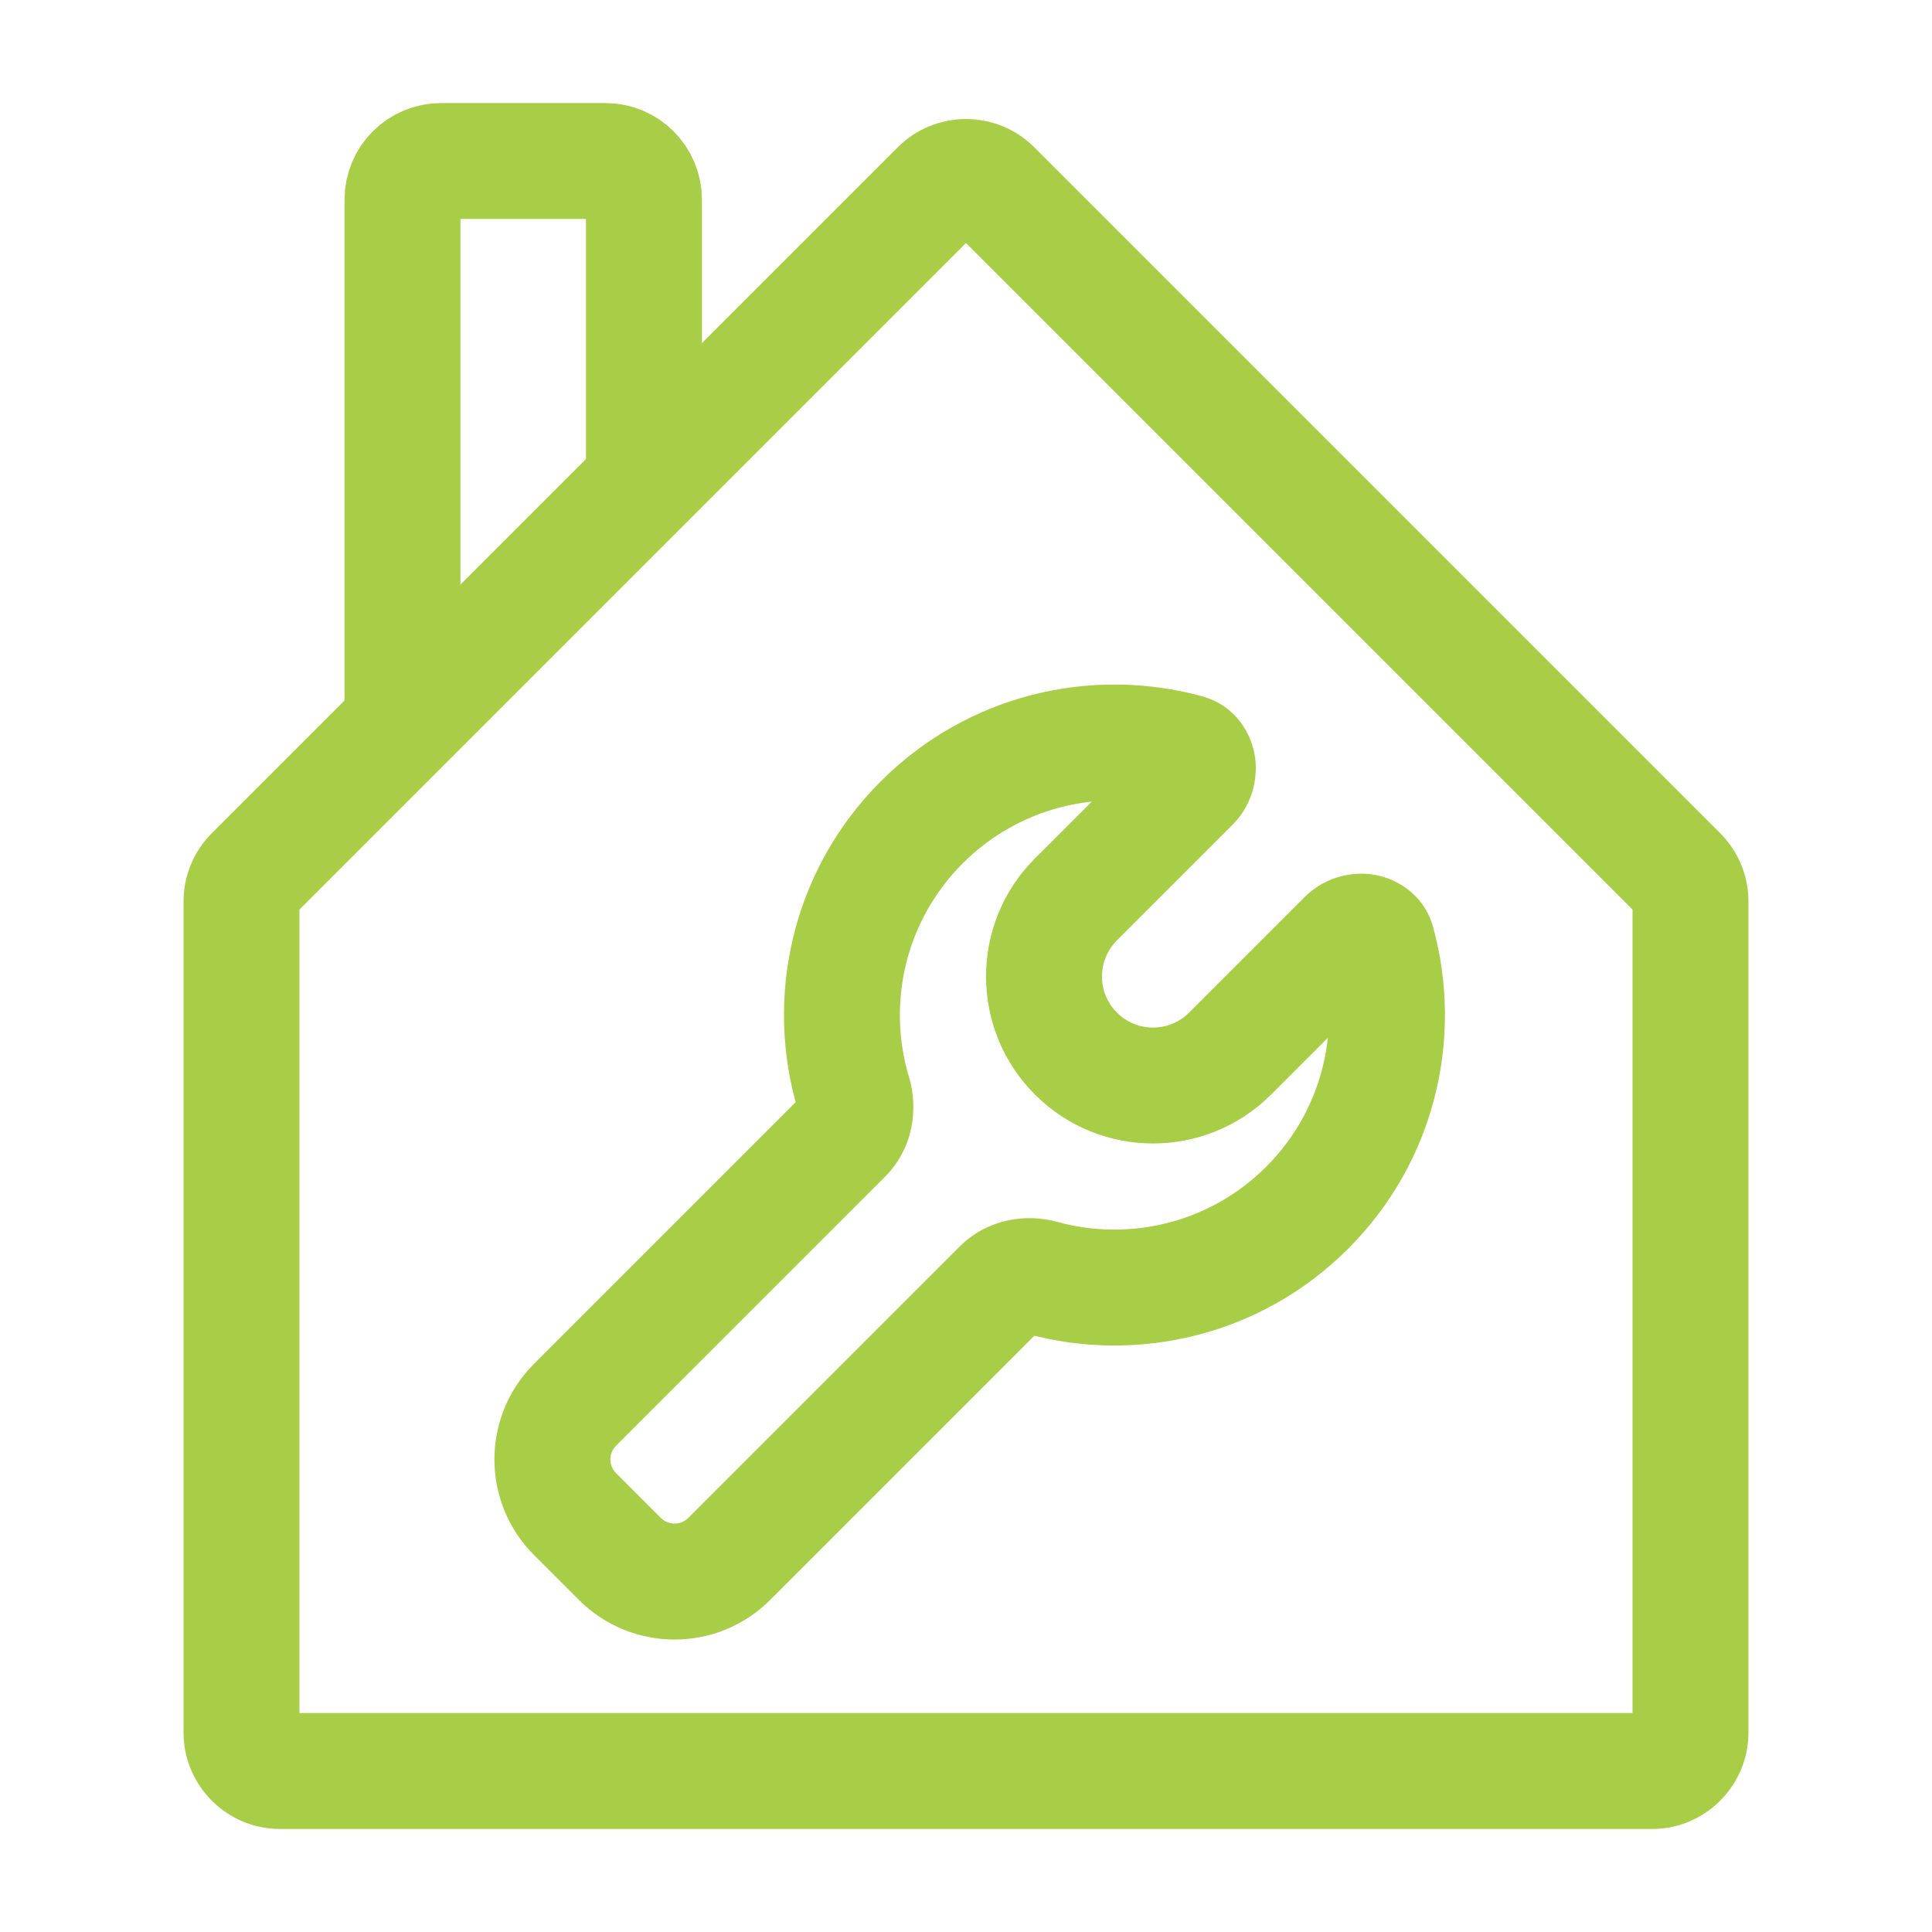
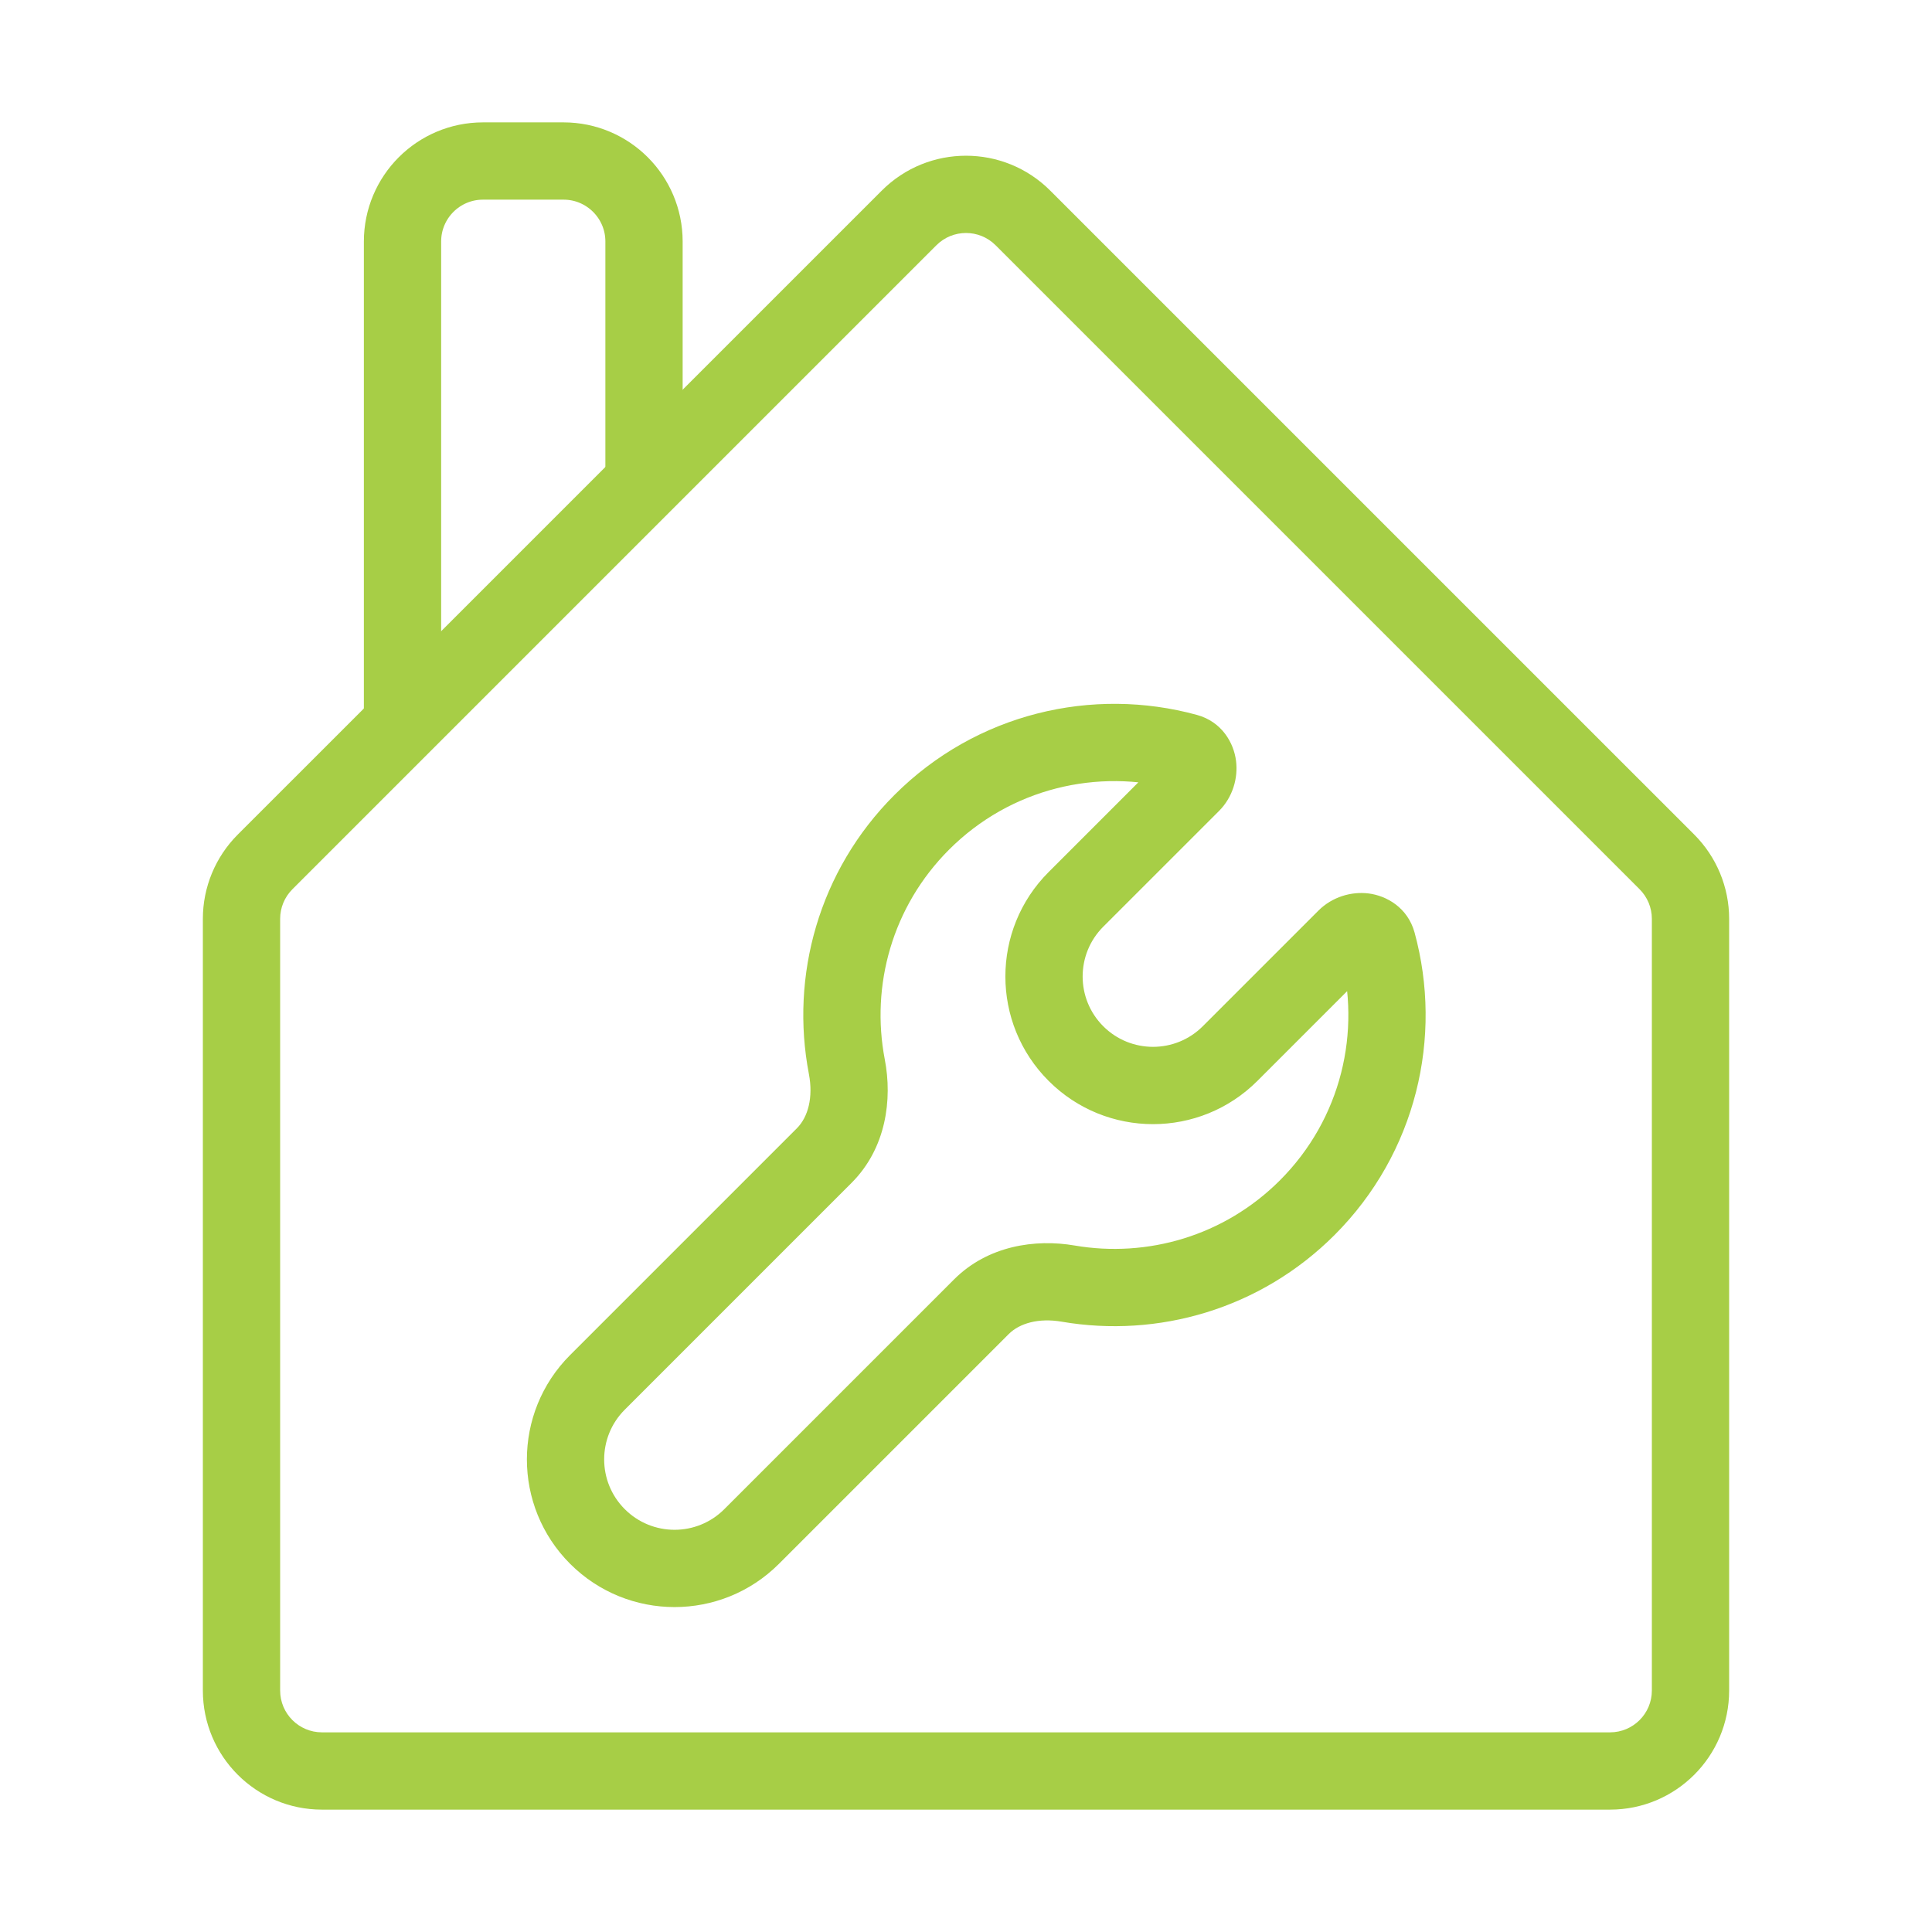
<svg xmlns="http://www.w3.org/2000/svg" width="50" height="50" viewBox="0 0 50 50" fill="none">
  <rect width="50" height="50" fill="white" />
-   <rect x="10.416" y="4.167" width="6.25" height="20.833" rx="1" stroke="#A7CE46" stroke-width="3" stroke-linecap="round" />
-   <path d="M6.25 23.331C6.25 23.066 6.355 22.811 6.543 22.624L24.293 4.874C24.683 4.483 25.317 4.483 25.707 4.874L43.457 22.624C43.645 22.811 43.75 23.066 43.75 23.331V44.834C43.75 45.386 43.302 45.834 42.75 45.834H7.25C6.698 45.834 6.25 45.386 6.25 44.834V23.331Z" fill="white" />
-   <path d="M6.543 22.624L7.604 23.685L7.604 23.685L6.543 22.624ZM24.293 4.874L25.354 5.935L25.354 5.935L24.293 4.874ZM25.707 4.874L26.768 3.813L26.768 3.813L25.707 4.874ZM43.457 22.624L44.518 21.563L44.518 21.563L43.457 22.624ZM7.75 23.331C7.75 23.464 7.697 23.591 7.604 23.685L5.482 21.563C5.013 22.032 4.75 22.668 4.75 23.331H7.75ZM7.604 23.685L25.354 5.935L23.232 3.813L5.482 21.563L7.604 23.685ZM25.354 5.935C25.158 6.13 24.842 6.13 24.646 5.935L26.768 3.813C25.791 2.837 24.209 2.837 23.232 3.813L25.354 5.935ZM24.646 5.935L42.396 23.685L44.518 21.563L26.768 3.813L24.646 5.935ZM42.396 23.685C42.303 23.591 42.25 23.464 42.25 23.331H45.25C45.25 22.668 44.987 22.032 44.518 21.563L42.396 23.685ZM42.25 23.331V44.834H45.25V23.331H42.25ZM42.25 44.834C42.25 44.557 42.474 44.334 42.75 44.334V47.334C44.131 47.334 45.25 46.214 45.25 44.834H42.25ZM42.75 44.334H7.25V47.334H42.75V44.334ZM7.25 44.334C7.526 44.334 7.75 44.557 7.75 44.834H4.75C4.75 46.214 5.869 47.334 7.25 47.334V44.334ZM7.75 44.834V23.331H4.75V44.834H7.75Z" fill="#A7CE46" />
-   <path fill-rule="evenodd" clip-rule="evenodd" d="M30.837 20.284V20.284C31.087 20.034 31.053 19.56 30.713 19.467C28.348 18.819 25.712 19.424 23.855 21.281C21.954 23.182 21.365 25.898 22.087 28.303C22.203 28.689 22.123 29.114 21.839 29.398L14.882 36.355C14.101 37.136 14.101 38.403 14.882 39.184L16.043 40.345C16.824 41.126 18.091 41.126 18.872 40.345L25.892 33.324C26.17 33.047 26.583 32.964 26.962 33.068C29.329 33.72 31.97 33.116 33.83 31.256C35.687 29.399 36.292 26.763 35.644 24.399C35.551 24.058 35.077 24.024 34.827 24.274V24.274L31.835 27.266C30.733 28.368 28.947 28.368 27.845 27.266C26.743 26.165 26.743 24.378 27.845 23.276L30.837 20.284Z" fill="white" />
-   <path d="M27.845 27.266L28.906 26.206L28.906 26.206L27.845 27.266ZM26.962 33.068L27.361 31.622L26.962 33.068ZM22.087 28.303L20.651 28.735L22.087 28.303ZM35.644 24.399L34.197 24.795L35.644 24.399ZM30.713 19.467L31.109 18.02L30.713 19.467ZM24.916 22.342C26.377 20.881 28.451 20.402 30.316 20.913L31.109 18.02C28.246 17.236 25.048 17.967 22.794 20.221L24.916 22.342ZM23.524 27.872C22.954 25.974 23.421 23.837 24.916 22.342L22.794 20.221C20.488 22.527 19.776 25.822 20.651 28.735L23.524 27.872ZM15.942 37.416L22.9 30.459L20.778 28.338L13.821 35.295L15.942 37.416ZM15.942 38.123C15.747 37.928 15.747 37.611 15.942 37.416L13.821 35.295C12.454 36.662 12.454 38.878 13.821 40.245L15.942 38.123ZM17.104 39.285L15.942 38.123L13.821 40.245L14.982 41.406L17.104 39.285ZM17.811 39.285C17.616 39.48 17.299 39.48 17.104 39.285L14.982 41.406C16.349 42.773 18.566 42.773 19.932 41.406L17.811 39.285ZM24.832 32.264L17.811 39.285L19.932 41.406L26.953 34.385L24.832 32.264ZM32.769 30.195C31.306 31.658 29.228 32.136 27.361 31.622L26.564 34.514C29.43 35.304 32.633 34.574 34.89 32.317L32.769 30.195ZM34.197 24.795C34.709 26.661 34.23 28.734 32.769 30.195L34.89 32.317C37.144 30.063 37.875 26.865 37.091 24.002L34.197 24.795ZM32.896 28.327L35.888 25.335L33.767 23.213L30.774 26.206L32.896 28.327ZM26.784 28.327C28.472 30.015 31.208 30.015 32.896 28.327L30.774 26.206C30.258 26.722 29.422 26.722 28.906 26.206L26.784 28.327ZM26.784 22.216C25.097 23.903 25.097 26.64 26.784 28.327L28.906 26.206C28.39 25.69 28.39 24.853 28.906 24.337L26.784 22.216ZM29.777 19.224L26.784 22.216L28.906 24.337L31.898 21.345L29.777 19.224ZM26.953 34.385C26.797 34.541 26.629 34.532 26.564 34.514L27.361 31.622C26.538 31.395 25.544 31.552 24.832 32.264L26.953 34.385ZM20.651 28.735C20.631 28.669 20.618 28.498 20.778 28.338L22.9 30.459C23.629 29.73 23.775 28.708 23.524 27.872L20.651 28.735ZM37.091 24.002C36.848 23.116 36.097 22.702 35.477 22.626C34.889 22.554 34.24 22.74 33.767 23.213L35.888 25.335C35.664 25.558 35.377 25.636 35.112 25.604C34.814 25.567 34.347 25.341 34.197 24.795L37.091 24.002ZM31.898 21.345C32.371 20.872 32.557 20.222 32.485 19.634C32.409 19.014 31.996 18.263 31.109 18.02L30.316 20.913C29.77 20.764 29.544 20.297 29.508 19.999C29.475 19.734 29.553 19.447 29.777 19.224L31.898 21.345Z" fill="#A7CE46" />
+   <rect x="10.417" y="4.167" width="6.25" height="20.833" rx="2.083" stroke="#A7CE46" stroke-width="2" stroke-linecap="round" />
+   <path d="M6.25 23.779C6.25 23.227 6.469 22.697 6.86 22.306L23.527 5.64C24.34 4.826 25.66 4.826 26.473 5.64L43.14 22.306C43.531 22.697 43.75 23.227 43.75 23.779V43.75C43.75 44.901 42.817 45.833 41.667 45.833H8.333C7.183 45.833 6.25 44.901 6.25 43.75V23.779Z" fill="white" />
+   <path d="M23.527 5.64L22.82 4.933L23.527 5.64ZM26.473 5.64L27.18 4.933L26.473 5.64ZM43.14 22.306L42.433 23.014L43.14 22.306ZM6.86 22.306L7.567 23.014L6.86 22.306ZM42.75 23.779V43.75H44.75V23.779H42.75ZM41.667 44.833H8.333V46.833H41.667V44.833ZM7.25 43.75V23.779H5.25V43.75H7.25ZM7.567 23.014L24.234 6.347L22.82 4.933L6.153 21.599L7.567 23.014ZM25.766 6.347L42.433 23.014L43.847 21.599L27.18 4.933L25.766 6.347ZM24.234 6.347C24.657 5.924 25.343 5.924 25.766 6.347L27.18 4.933C25.976 3.729 24.024 3.729 22.82 4.933L24.234 6.347ZM8.333 44.833C7.735 44.833 7.25 44.348 7.25 43.75H5.25C5.25 45.453 6.63 46.833 8.333 46.833V44.833ZM42.75 43.75C42.75 44.348 42.265 44.833 41.667 44.833V46.833C43.37 46.833 44.75 45.453 44.75 43.75H42.75ZM44.75 23.779C44.75 22.962 44.425 22.177 43.847 21.599L42.433 23.014C42.636 23.217 42.75 23.492 42.75 23.779H44.75ZM7.25 23.779C7.25 23.492 7.364 23.217 7.567 23.014L6.153 21.599C5.575 22.177 5.25 22.962 5.25 23.779H7.25Z" fill="#A7CE46" />
+   <path fill-rule="evenodd" clip-rule="evenodd" d="M30.837 20.284C31.087 20.034 31.053 19.56 30.713 19.467C28.348 18.819 25.712 19.424 23.855 21.281C22.136 23 21.49 25.385 21.916 27.605C22.074 28.428 21.923 29.314 21.331 29.906L15.462 35.775C14.361 36.876 14.361 38.663 15.462 39.764C16.564 40.866 18.351 40.866 19.452 39.764L25.398 33.819C25.977 33.24 26.838 33.081 27.644 33.22C29.824 33.593 32.146 32.939 33.83 31.256C35.687 29.398 36.292 26.763 35.644 24.399C35.551 24.058 35.077 24.024 34.827 24.274L31.835 27.266C30.733 28.368 28.947 28.368 27.845 27.266C26.743 26.165 26.743 24.378 27.845 23.276L30.837 20.284Z" fill="white" />
+   <path d="M15.462 35.775L16.169 36.482L15.462 35.775ZM19.452 39.764L18.745 39.057L19.452 39.764ZM27.845 23.276L28.552 23.983L27.845 23.276ZM35.644 24.399L34.68 24.663L35.644 24.399ZM27.644 33.22L27.813 32.234L27.644 33.22ZM21.916 27.605L22.898 27.417L21.916 27.605ZM21.331 29.906L20.624 29.199L21.331 29.906ZM24.562 21.988C26.155 20.395 28.416 19.874 30.448 20.431L30.977 18.502C28.28 17.763 25.27 18.452 23.148 20.574L24.562 21.988ZM22.898 27.417C22.532 25.509 23.087 23.463 24.562 21.988L23.148 20.574C21.184 22.537 20.448 25.262 20.934 27.794L22.898 27.417ZM16.169 36.482L22.038 30.613L20.624 29.199L14.755 35.068L16.169 36.482ZM16.169 39.057C15.458 38.346 15.458 37.193 16.169 36.482L14.755 35.068C13.263 36.56 13.263 38.979 14.755 40.472L16.169 39.057ZM18.745 39.057C18.034 39.769 16.881 39.769 16.169 39.057L14.755 40.472C16.248 41.964 18.667 41.964 20.159 40.472L18.745 39.057ZM24.691 33.111L18.745 39.057L20.159 40.472L26.105 34.526L24.691 33.111ZM33.122 30.549C31.678 31.992 29.687 32.555 27.813 32.234L27.475 34.205C29.962 34.632 32.614 33.885 34.537 31.963L33.122 30.549ZM34.68 24.663C35.236 26.695 34.716 28.956 33.122 30.549L34.537 31.963C36.658 29.841 37.347 26.831 36.609 24.134L34.68 24.663ZM32.542 27.973L35.534 24.981L34.12 23.567L31.128 26.559L32.542 27.973ZM27.138 27.973C28.63 29.466 31.05 29.466 32.542 27.973L31.128 26.559C30.417 27.27 29.263 27.27 28.552 26.559L27.138 27.973ZM27.138 22.569C25.646 24.062 25.646 26.481 27.138 27.973L28.552 26.559C27.841 25.848 27.841 24.695 28.552 23.983L27.138 22.569ZM30.13 19.577L27.138 22.569L28.552 23.983L31.545 20.991L30.13 19.577ZM36.609 24.134C36.431 23.487 35.883 23.18 35.416 23.122C34.971 23.068 34.477 23.21 34.12 23.567L35.534 24.981C35.427 25.088 35.296 25.123 35.173 25.107C35.103 25.099 35.004 25.07 34.904 24.994C34.796 24.911 34.715 24.793 34.68 24.663L36.609 24.134ZM26.105 34.526C26.386 34.245 26.88 34.103 27.475 34.205L27.813 32.234C26.795 32.059 25.567 32.235 24.691 33.111L26.105 34.526ZM20.934 27.794C21.051 28.402 20.911 28.912 20.624 29.199L22.038 30.613C22.935 29.716 23.098 28.454 22.898 27.417L20.934 27.794ZM31.545 20.991C31.902 20.634 32.044 20.141 31.989 19.695C31.932 19.228 31.625 18.68 30.977 18.502L30.448 20.431C30.318 20.395 30.2 20.315 30.118 20.207C30.041 20.107 30.013 20.008 30.004 19.938C29.989 19.815 30.023 19.684 30.13 19.577L31.545 20.991Z" fill="#A7CE46" />
</svg>
